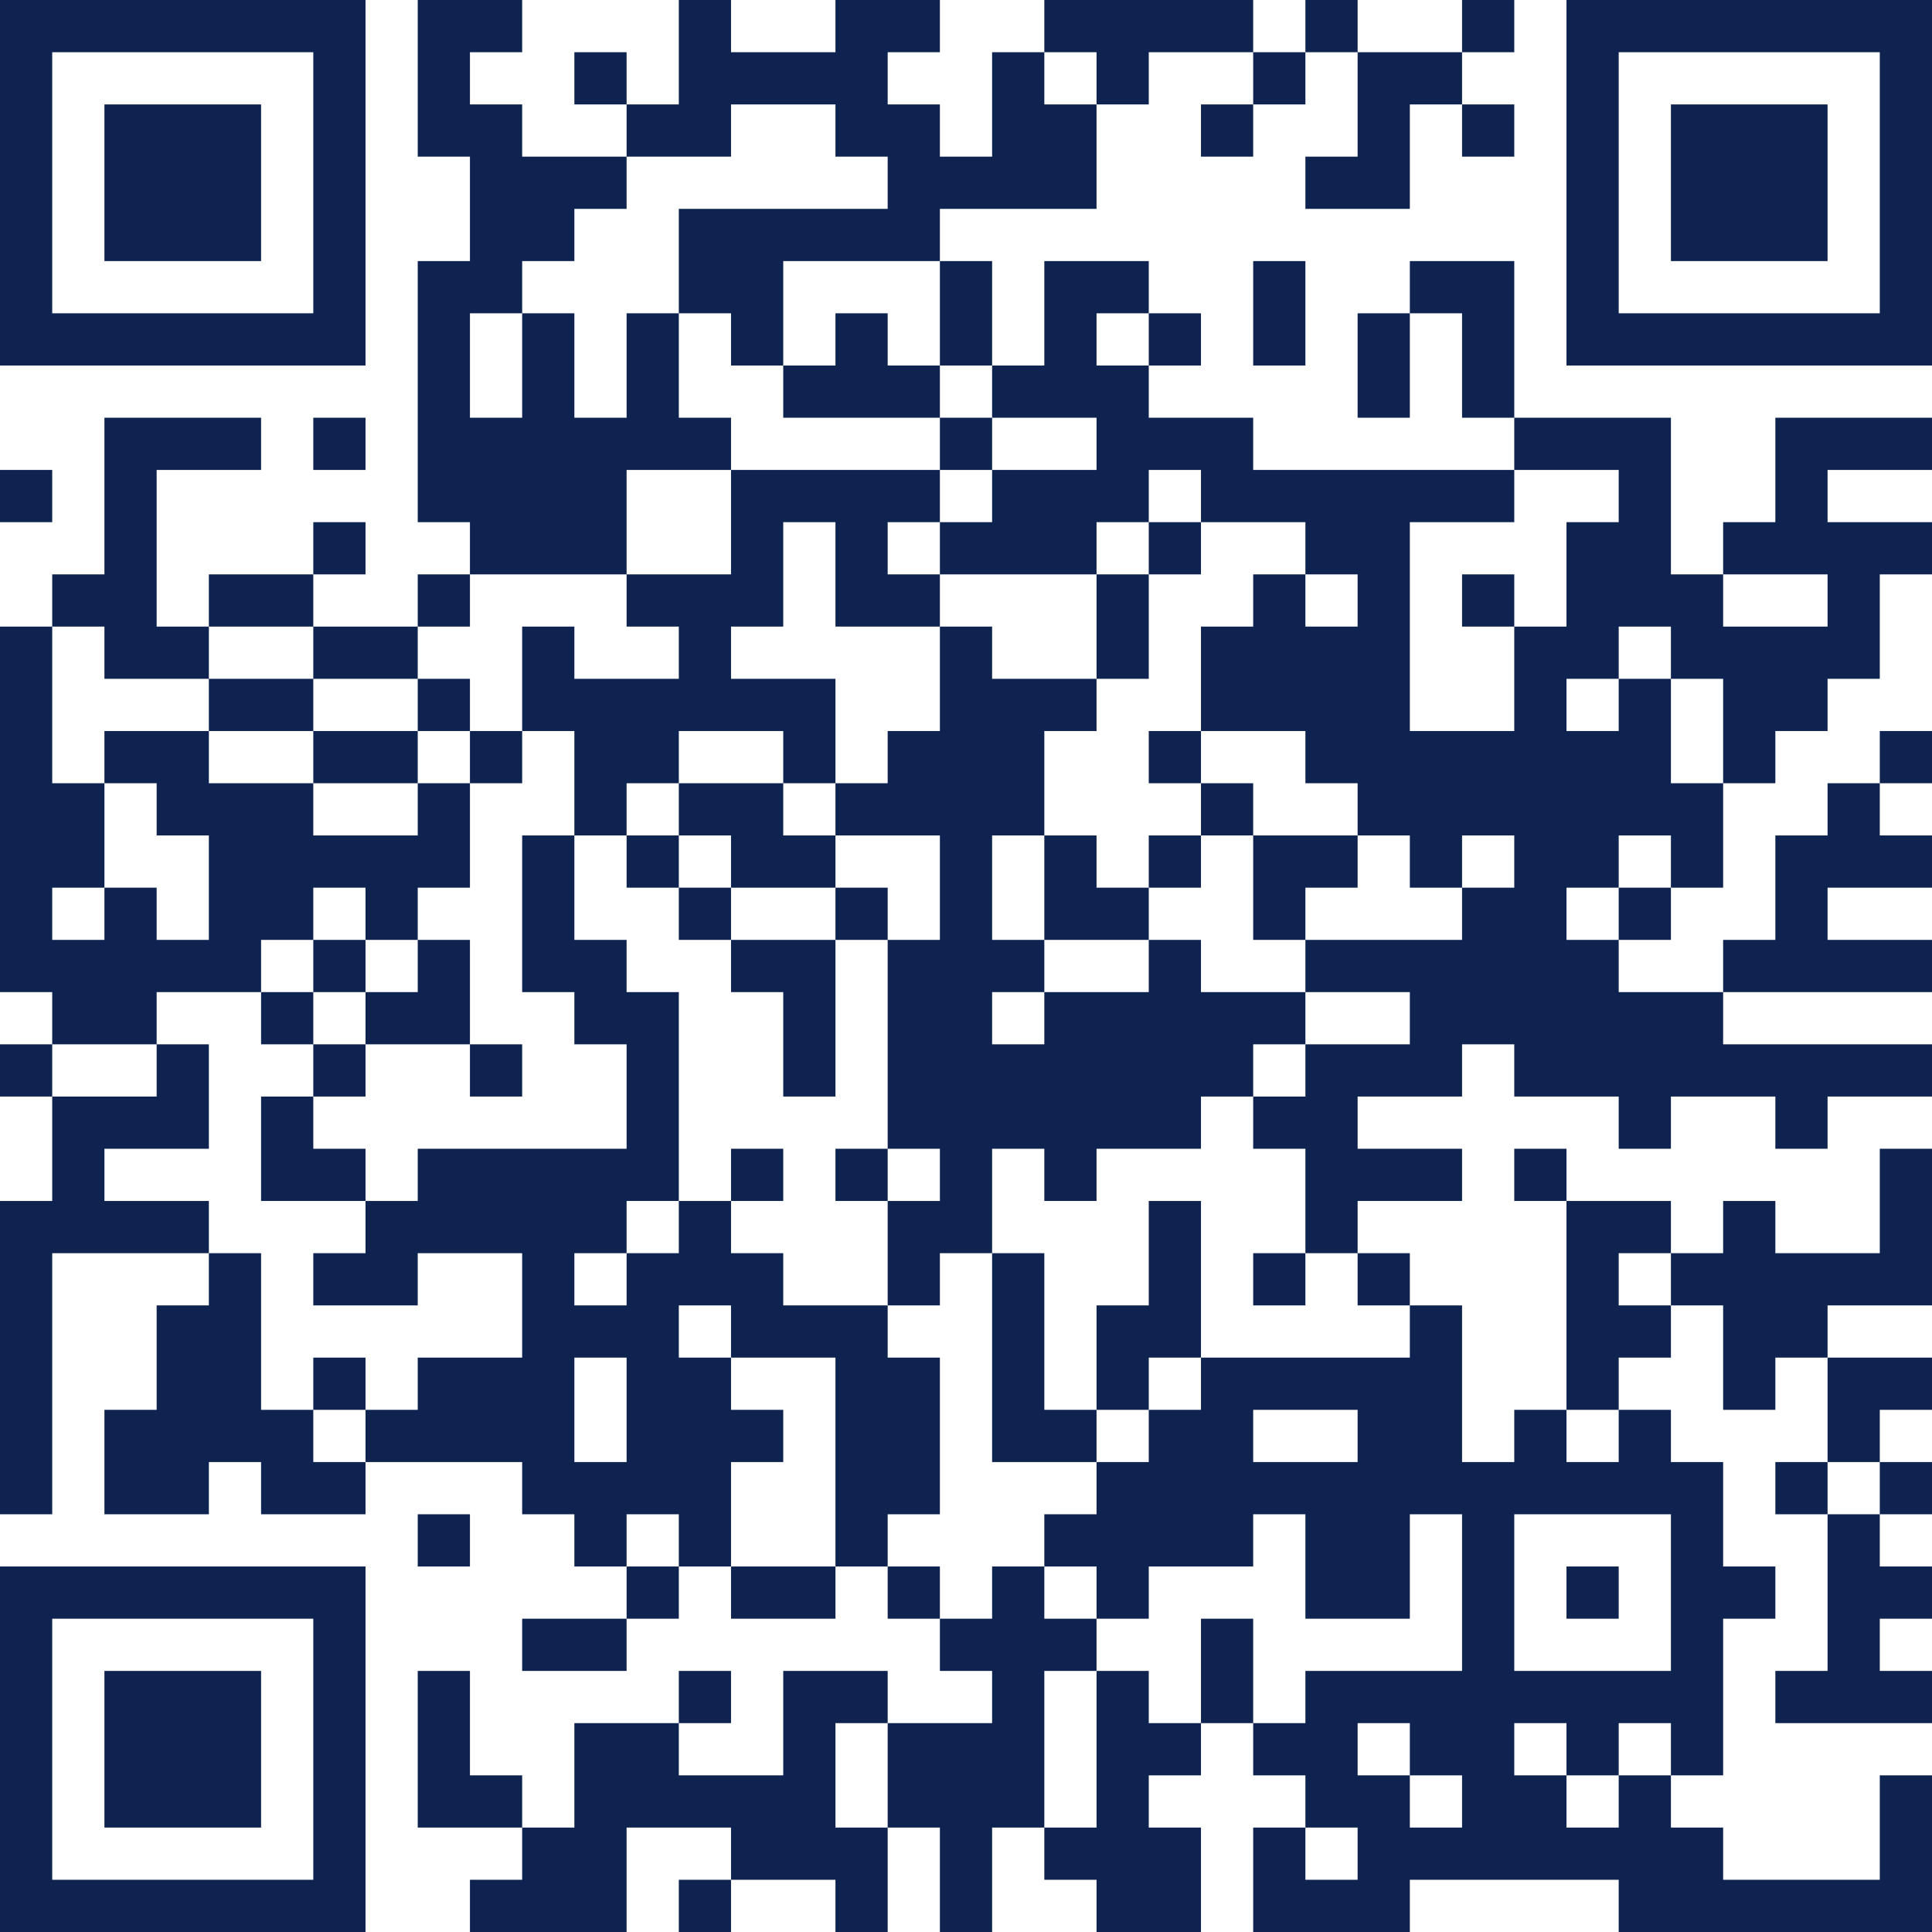
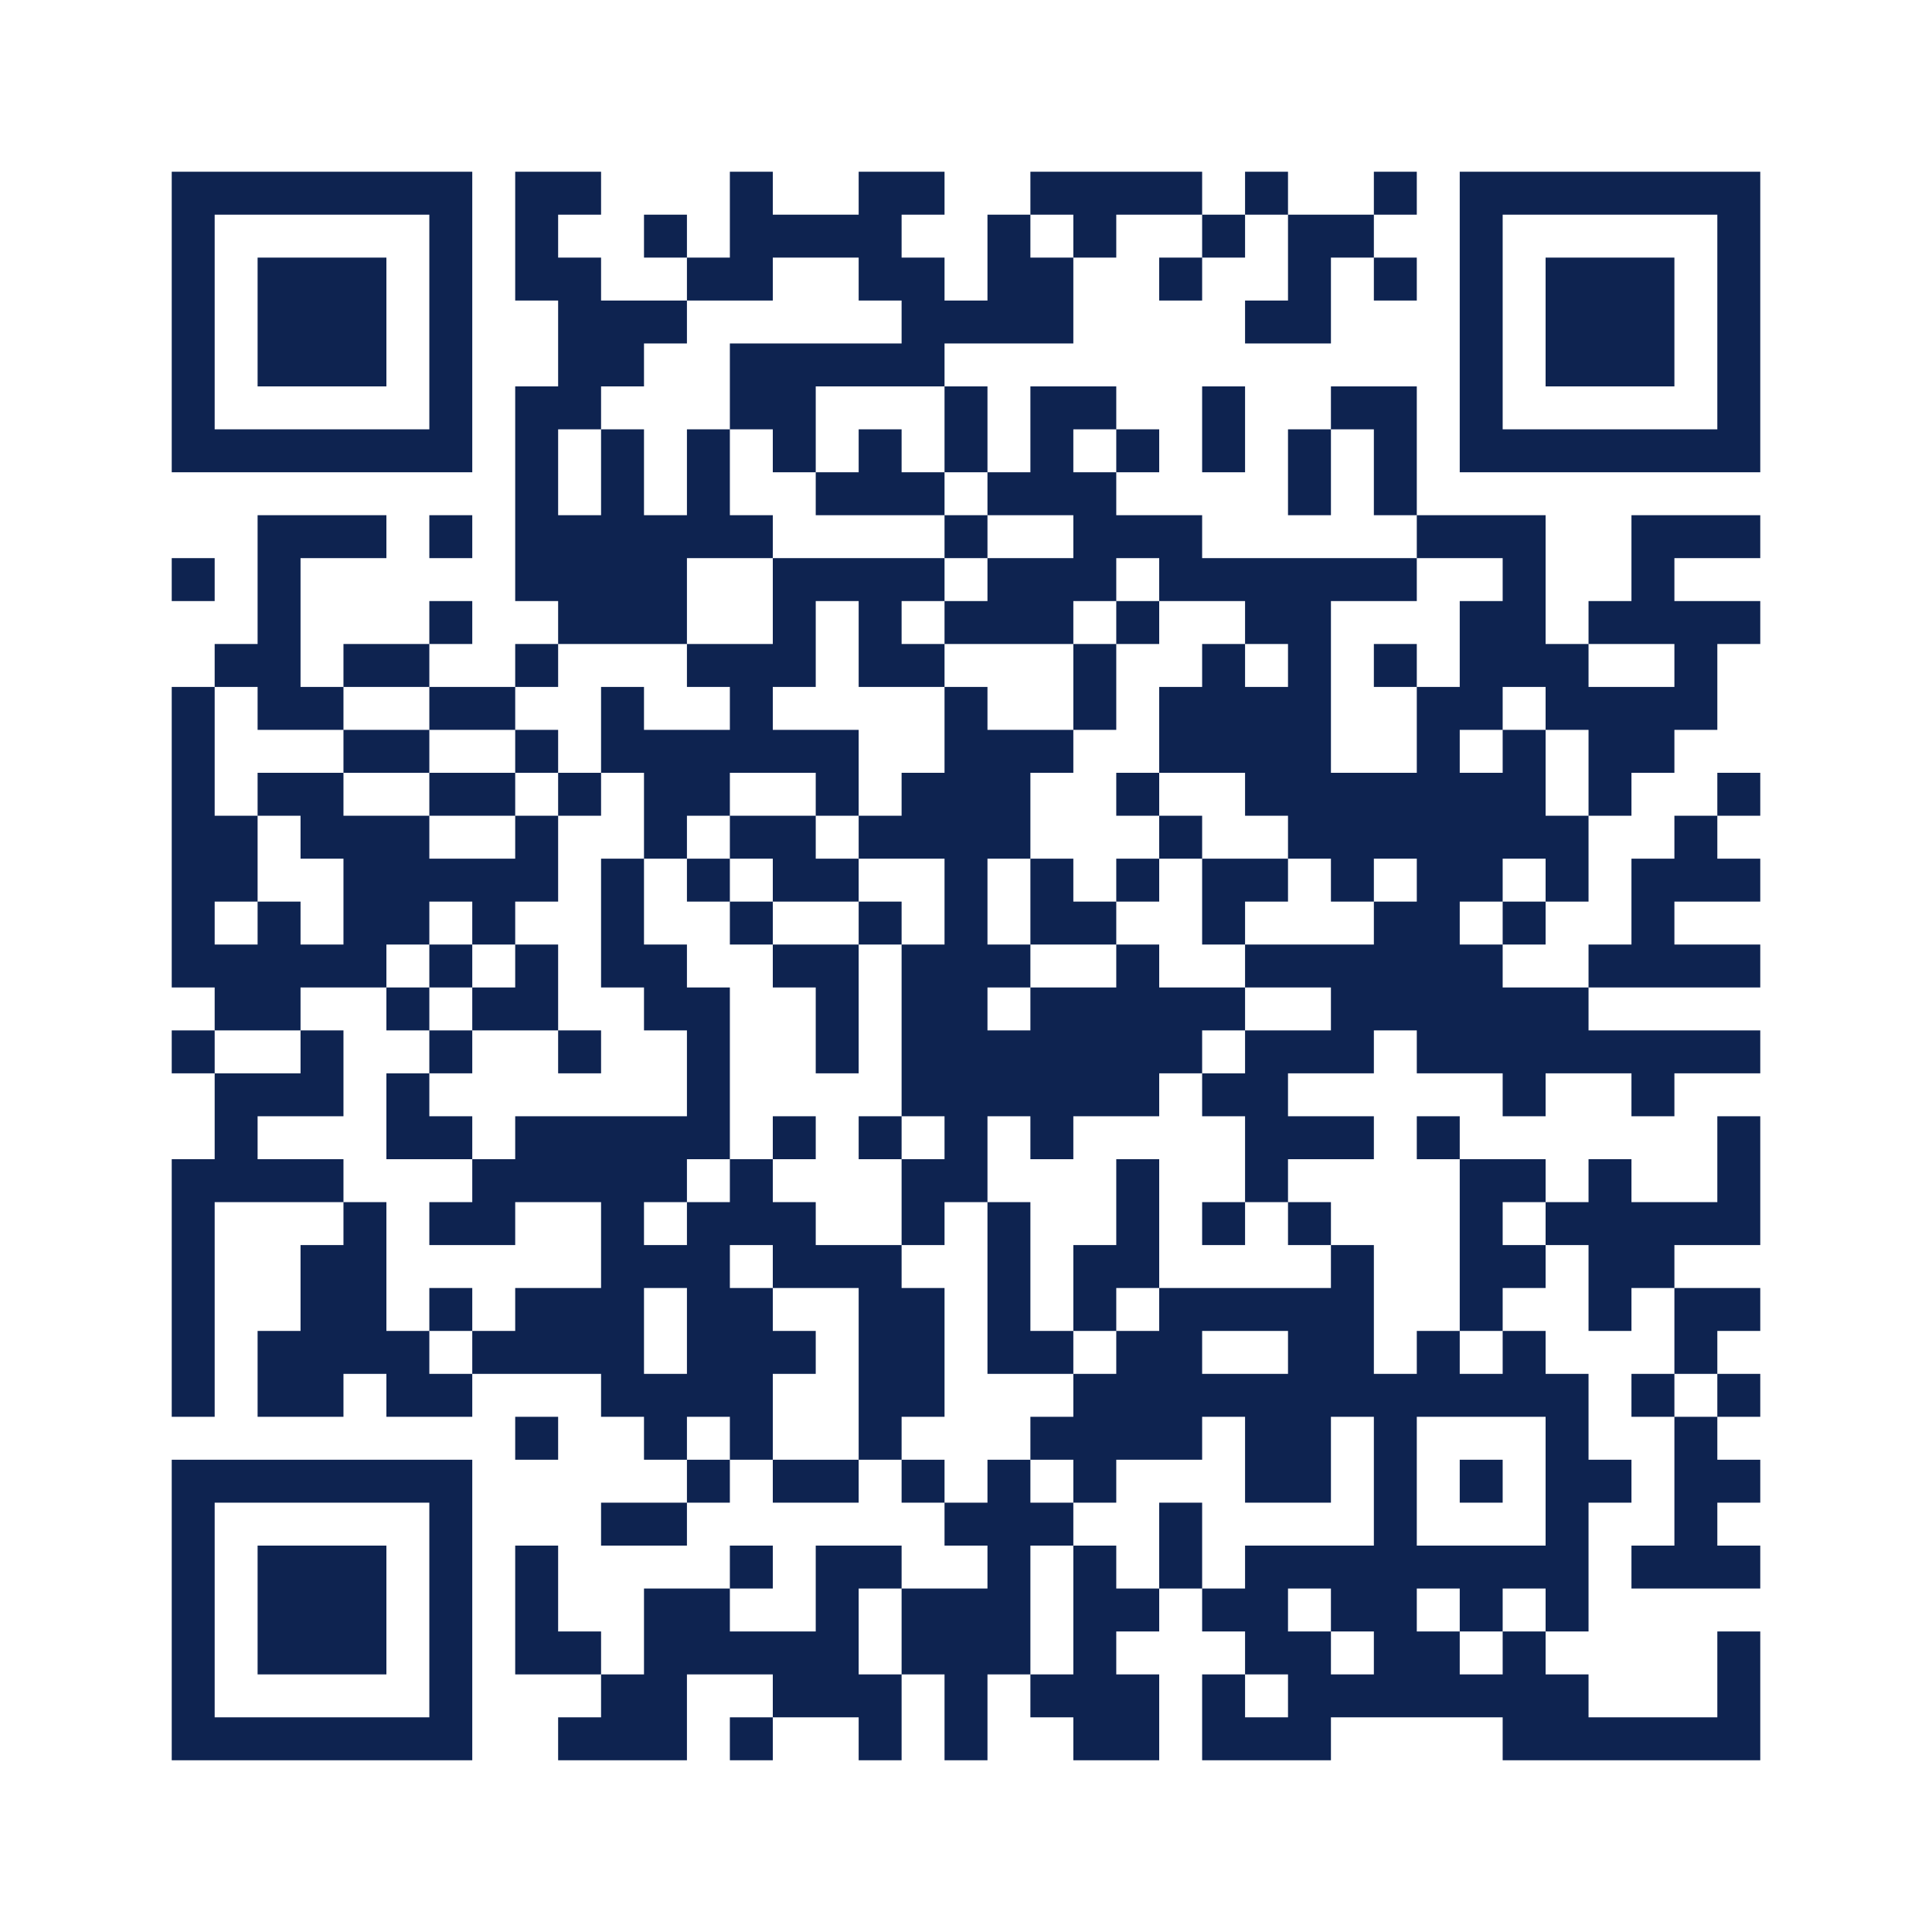
- <svg xmlns="http://www.w3.org/2000/svg" viewBox="0 0 37 37" class="segno">
-   <path class="qrline" stroke="#0e2350" d="M0 0.5h7m1 0h2m3 0h1m2 0h2m2 0h4m1 0h1m2 0h1m1 0h7m-37 1h1m5 0h1m1 0h1m2 0h1m1 0h4m2 0h1m1 0h1m2 0h1m1 0h2m2 0h1m5 0h1m-37 1h1m1 0h3m1 0h1m1 0h2m2 0h2m2 0h2m1 0h2m2 0h1m2 0h1m1 0h1m1 0h1m1 0h3m1 0h1m-37 1h1m1 0h3m1 0h1m2 0h3m5 0h4m4 0h2m3 0h1m1 0h3m1 0h1m-37 1h1m1 0h3m1 0h1m2 0h2m2 0h5m12 0h1m1 0h3m1 0h1m-37 1h1m5 0h1m1 0h2m3 0h2m3 0h1m1 0h2m2 0h1m2 0h2m1 0h1m5 0h1m-37 1h7m1 0h1m1 0h1m1 0h1m1 0h1m1 0h1m1 0h1m1 0h1m1 0h1m1 0h1m1 0h1m1 0h1m1 0h7m-29 1h1m1 0h1m1 0h1m2 0h3m1 0h3m4 0h1m1 0h1m-27 1h3m1 0h1m1 0h6m4 0h1m2 0h3m5 0h3m2 0h3m-37 1h1m1 0h1m5 0h4m2 0h4m1 0h3m1 0h6m2 0h1m2 0h1m-33 1h1m3 0h1m2 0h3m2 0h1m1 0h1m1 0h3m1 0h1m2 0h2m3 0h2m1 0h4m-36 1h2m1 0h2m2 0h1m3 0h3m1 0h2m3 0h1m2 0h1m1 0h1m1 0h1m1 0h3m2 0h1m-36 1h1m1 0h2m2 0h2m2 0h1m2 0h1m4 0h1m2 0h1m1 0h4m2 0h2m1 0h4m-36 1h1m3 0h2m2 0h1m1 0h6m2 0h3m2 0h4m2 0h1m1 0h1m1 0h2m-35 1h1m1 0h2m2 0h2m1 0h1m1 0h2m2 0h1m1 0h3m2 0h1m2 0h7m1 0h1m2 0h1m-37 1h2m1 0h3m2 0h1m2 0h1m1 0h2m1 0h4m3 0h1m2 0h7m2 0h1m-36 1h2m2 0h5m1 0h1m1 0h1m1 0h2m2 0h1m1 0h1m1 0h1m1 0h2m1 0h1m1 0h2m1 0h1m1 0h3m-37 1h1m1 0h1m1 0h2m1 0h1m2 0h1m2 0h1m2 0h1m1 0h1m1 0h2m2 0h1m3 0h2m1 0h1m2 0h1m-35 1h5m1 0h1m1 0h1m1 0h2m2 0h2m1 0h3m2 0h1m2 0h6m2 0h4m-36 1h2m2 0h1m1 0h2m2 0h2m2 0h1m1 0h2m1 0h5m2 0h6m-33 1h1m2 0h1m2 0h1m2 0h1m2 0h1m2 0h1m1 0h7m1 0h3m1 0h8m-36 1h3m1 0h1m6 0h1m4 0h6m1 0h2m5 0h1m2 0h1m-34 1h1m3 0h2m1 0h5m1 0h1m1 0h1m1 0h1m1 0h1m4 0h3m1 0h1m6 0h1m-37 1h4m3 0h5m1 0h1m3 0h2m3 0h1m2 0h1m4 0h2m1 0h1m2 0h1m-37 1h1m3 0h1m1 0h2m2 0h1m1 0h3m2 0h1m1 0h1m2 0h1m1 0h1m1 0h1m3 0h1m1 0h5m-37 1h1m2 0h2m5 0h3m1 0h3m2 0h1m1 0h2m4 0h1m2 0h2m1 0h2m-35 1h1m2 0h2m1 0h1m1 0h3m1 0h2m2 0h2m1 0h1m1 0h1m1 0h5m2 0h1m2 0h1m1 0h2m-37 1h1m1 0h4m1 0h4m1 0h3m1 0h2m1 0h2m1 0h2m2 0h2m1 0h1m1 0h1m3 0h1m-36 1h1m1 0h2m1 0h2m3 0h4m2 0h2m3 0h12m1 0h1m1 0h1m-29 1h1m2 0h1m1 0h1m2 0h1m3 0h4m1 0h2m1 0h1m3 0h1m2 0h1m-36 1h7m5 0h1m1 0h2m1 0h1m1 0h1m1 0h1m3 0h2m1 0h1m1 0h1m1 0h2m1 0h2m-37 1h1m5 0h1m3 0h2m6 0h3m2 0h1m4 0h1m3 0h1m2 0h1m-36 1h1m1 0h3m1 0h1m1 0h1m4 0h1m1 0h2m2 0h1m1 0h1m1 0h1m1 0h8m1 0h3m-37 1h1m1 0h3m1 0h1m1 0h1m2 0h2m2 0h1m1 0h3m1 0h2m1 0h2m1 0h2m1 0h1m1 0h1m-33 1h1m1 0h3m1 0h1m1 0h2m1 0h5m1 0h3m1 0h1m3 0h2m1 0h2m1 0h1m4 0h1m-37 1h1m5 0h1m3 0h2m2 0h3m1 0h1m1 0h3m1 0h1m1 0h7m3 0h1m-37 1h7m2 0h3m1 0h1m2 0h1m1 0h1m2 0h2m1 0h3m4 0h6" />
+ <svg xmlns="http://www.w3.org/2000/svg" viewBox="0 0 45 45" class="segno">
+   <path class="qrline" stroke="#0e2350" d="M4 4.5h7m1 0h2m3 0h1m2 0h2m2 0h4m1 0h1m2 0h1m1 0h7m-37 1h1m5 0h1m1 0h1m2 0h1m1 0h4m2 0h1m1 0h1m2 0h1m1 0h2m2 0h1m5 0h1m-37 1h1m1 0h3m1 0h1m1 0h2m2 0h2m2 0h2m1 0h2m2 0h1m2 0h1m1 0h1m1 0h1m1 0h3m1 0h1m-37 1h1m1 0h3m1 0h1m2 0h3m5 0h4m4 0h2m3 0h1m1 0h3m1 0h1m-37 1h1m1 0h3m1 0h1m2 0h2m2 0h5m12 0h1m1 0h3m1 0h1m-37 1h1m5 0h1m1 0h2m3 0h2m3 0h1m1 0h2m2 0h1m2 0h2m1 0h1m5 0h1m-37 1h7m1 0h1m1 0h1m1 0h1m1 0h1m1 0h1m1 0h1m1 0h1m1 0h1m1 0h1m1 0h1m1 0h1m1 0h7m-29 1h1m1 0h1m1 0h1m2 0h3m1 0h3m4 0h1m1 0h1m-27 1h3m1 0h1m1 0h6m4 0h1m2 0h3m5 0h3m2 0h3m-37 1h1m1 0h1m5 0h4m2 0h4m1 0h3m1 0h6m2 0h1m2 0h1m-33 1h1m3 0h1m2 0h3m2 0h1m1 0h1m1 0h3m1 0h1m2 0h2m3 0h2m1 0h4m-36 1h2m1 0h2m2 0h1m3 0h3m1 0h2m3 0h1m2 0h1m1 0h1m1 0h1m1 0h3m2 0h1m-36 1h1m1 0h2m2 0h2m2 0h1m2 0h1m4 0h1m2 0h1m1 0h4m2 0h2m1 0h4m-36 1h1m3 0h2m2 0h1m1 0h6m2 0h3m2 0h4m2 0h1m1 0h1m1 0h2m-35 1h1m1 0h2m2 0h2m1 0h1m1 0h2m2 0h1m1 0h3m2 0h1m2 0h7m1 0h1m2 0h1m-37 1h2m1 0h3m2 0h1m2 0h1m1 0h2m1 0h4m3 0h1m2 0h7m2 0h1m-36 1h2m2 0h5m1 0h1m1 0h1m1 0h2m2 0h1m1 0h1m1 0h1m1 0h2m1 0h1m1 0h2m1 0h1m1 0h3m-37 1h1m1 0h1m1 0h2m1 0h1m2 0h1m2 0h1m2 0h1m1 0h1m1 0h2m2 0h1m3 0h2m1 0h1m2 0h1m-35 1h5m1 0h1m1 0h1m1 0h2m2 0h2m1 0h3m2 0h1m2 0h6m2 0h4m-36 1h2m2 0h1m1 0h2m2 0h2m2 0h1m1 0h2m1 0h5m2 0h6m-33 1h1m2 0h1m2 0h1m2 0h1m2 0h1m2 0h1m1 0h7m1 0h3m1 0h8m-36 1h3m1 0h1m6 0h1m4 0h6m1 0h2m5 0h1m2 0h1m-34 1h1m3 0h2m1 0h5m1 0h1m1 0h1m1 0h1m1 0h1m4 0h3m1 0h1m6 0h1m-37 1h4m3 0h5m1 0h1m3 0h2m3 0h1m2 0h1m4 0h2m1 0h1m2 0h1m-37 1h1m3 0h1m1 0h2m2 0h1m1 0h3m2 0h1m1 0h1m2 0h1m1 0h1m1 0h1m3 0h1m1 0h5m-37 1h1m2 0h2m5 0h3m1 0h3m2 0h1m1 0h2m4 0h1m2 0h2m1 0h2m-35 1h1m2 0h2m1 0h1m1 0h3m1 0h2m2 0h2m1 0h1m1 0h1m1 0h5m2 0h1m2 0h1m1 0h2m-37 1h1m1 0h4m1 0h4m1 0h3m1 0h2m1 0h2m1 0h2m2 0h2m1 0h1m1 0h1m3 0h1m-36 1h1m1 0h2m1 0h2m3 0h4m2 0h2m3 0h12m1 0h1m1 0h1m-29 1h1m2 0h1m1 0h1m2 0h1m3 0h4m1 0h2m1 0h1m3 0h1m2 0h1m-36 1h7m5 0h1m1 0h2m1 0h1m1 0h1m1 0h1m3 0h2m1 0h1m1 0h1m1 0h2m1 0h2m-37 1h1m5 0h1m3 0h2m6 0h3m2 0h1m4 0h1m3 0h1m2 0h1m-36 1h1m1 0h3m1 0h1m1 0h1m4 0h1m1 0h2m2 0h1m1 0h1m1 0h1m1 0h8m1 0h3m-37 1h1m1 0h3m1 0h1m1 0h1m2 0h2m2 0h1m1 0h3m1 0h2m1 0h2m1 0h2m1 0h1m1 0h1m-33 1h1m1 0h3m1 0h1m1 0h2m1 0h5m1 0h3m1 0h1m3 0h2m1 0h2m1 0h1m4 0h1m-37 1h1m5 0h1m3 0h2m2 0h3m1 0h1m1 0h3m1 0h1m1 0h7m3 0h1m-37 1h7m2 0h3m1 0h1m2 0h1m1 0h1m2 0h2m1 0h3m4 0h6" />
</svg>
